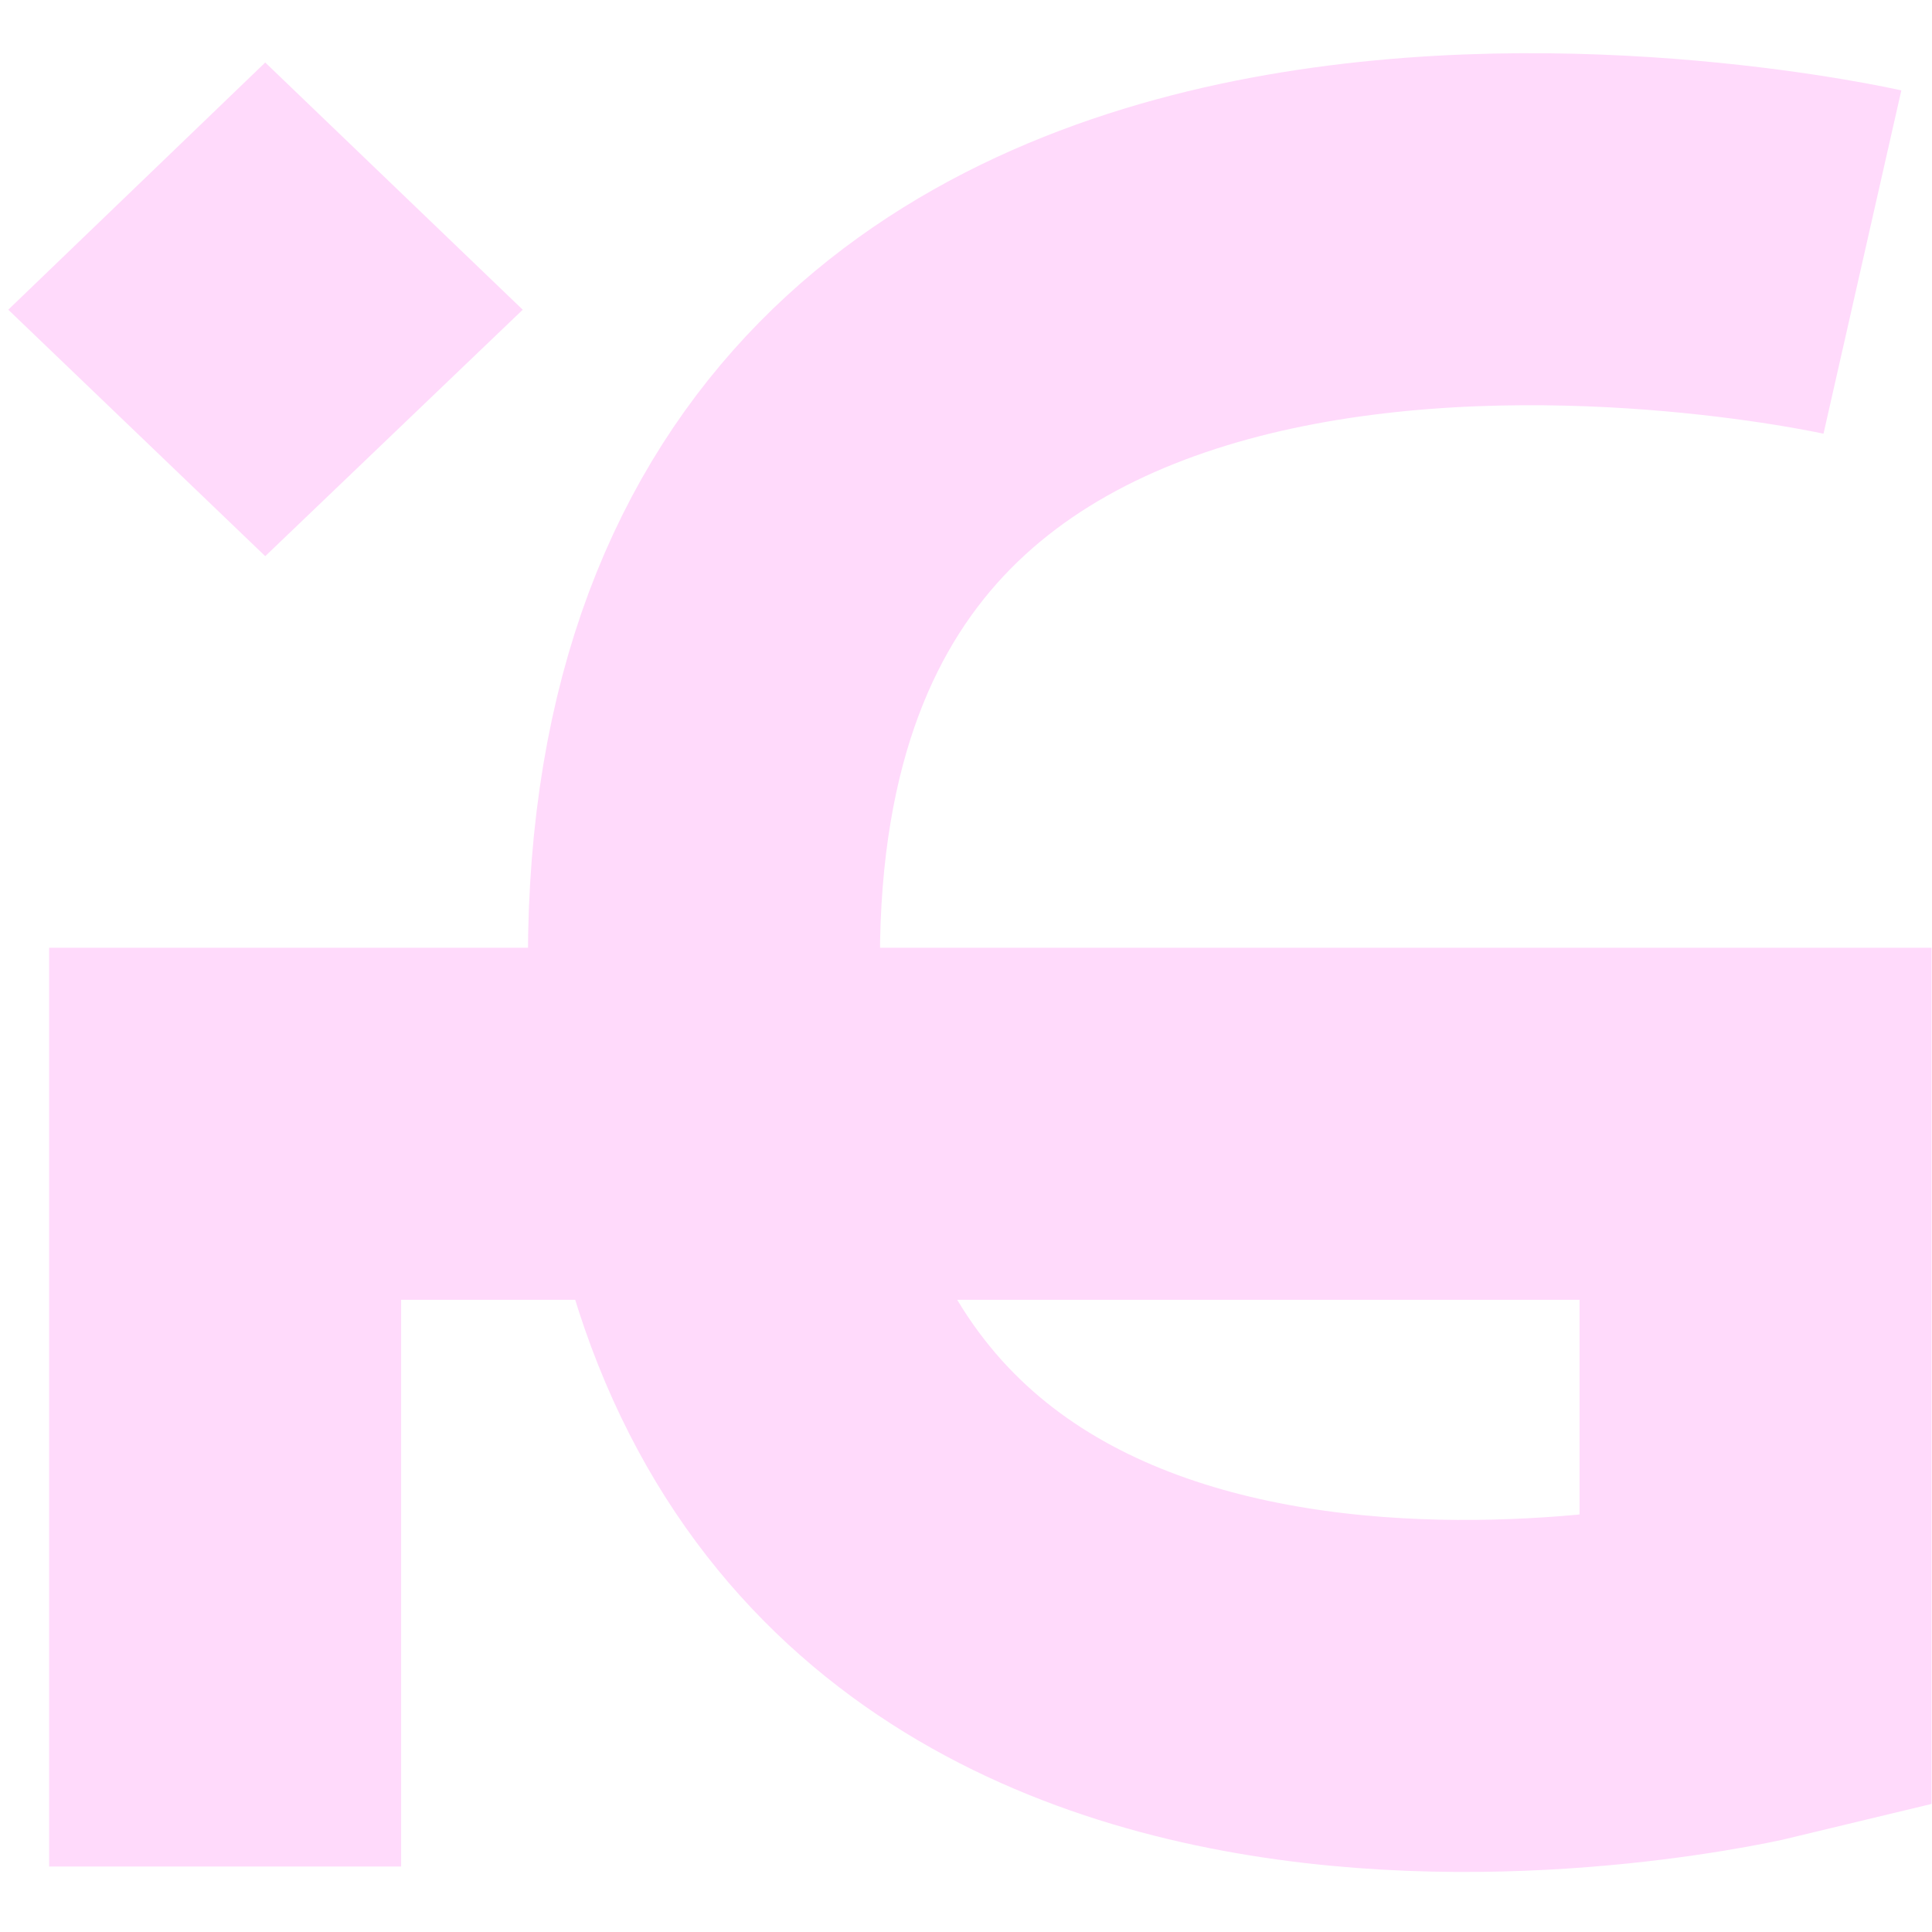
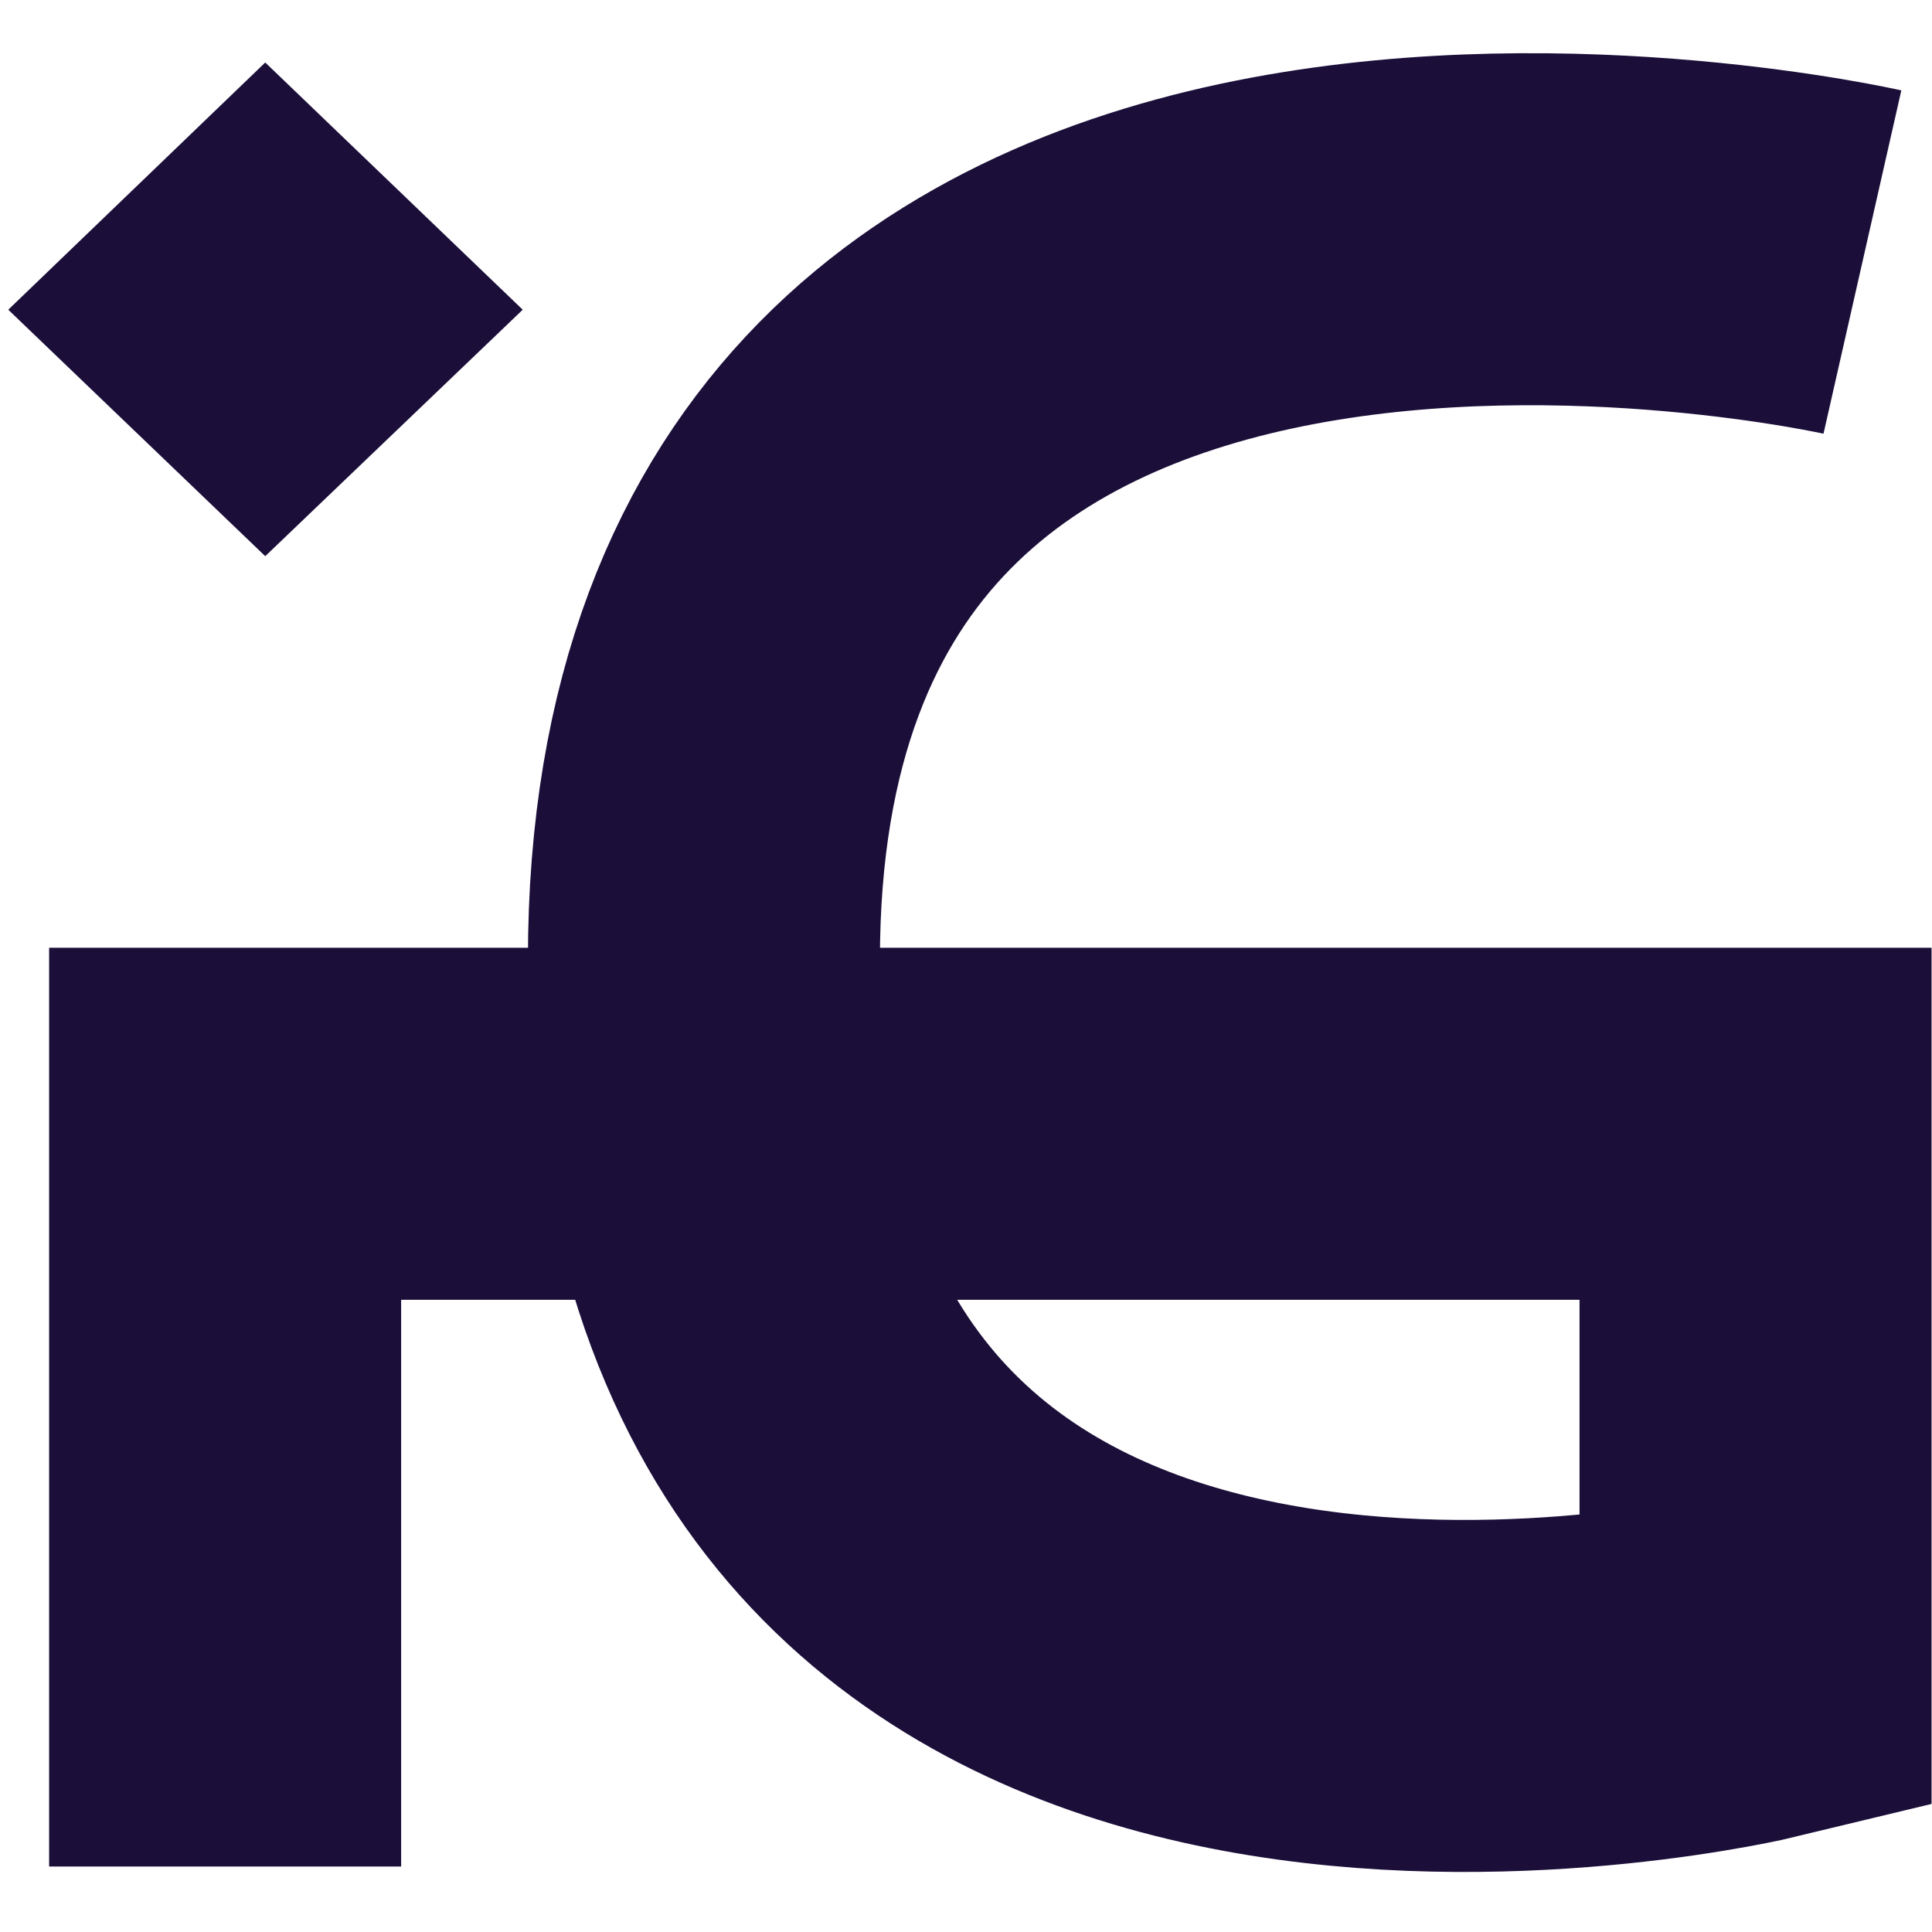
<svg xmlns="http://www.w3.org/2000/svg" width="16" height="16" viewBox="0 0 236 223" fill="none">
-   <path d="M27.5 221.499V130.773H87.391M87.391 130.773H214.445V196.938C214.445 196.938 101.342 224.3 87.391 130.773ZM87.391 130.773C86.474 124.626 85.986 117.956 85.986 110.723C85.986 -6.57 227.5 25.51 227.5 25.51M32.046 31.309L32.415 31.663L32.785 31.309L32.415 30.954L32.046 31.309Z" stroke="#FFDAFB" stroke-width="43" />
+   <path d="M27.5 221.499V130.773H87.391M87.391 130.773H214.445V196.938C214.445 196.938 101.342 224.3 87.391 130.773ZM87.391 130.773C86.474 124.626 85.986 117.956 85.986 110.723C85.986 -6.57 227.5 25.51 227.5 25.51M32.046 31.309L32.415 31.663L32.785 31.309L32.415 30.954L32.046 31.309Z" stroke="#1B0E39" stroke-width="43" />
</svg>
